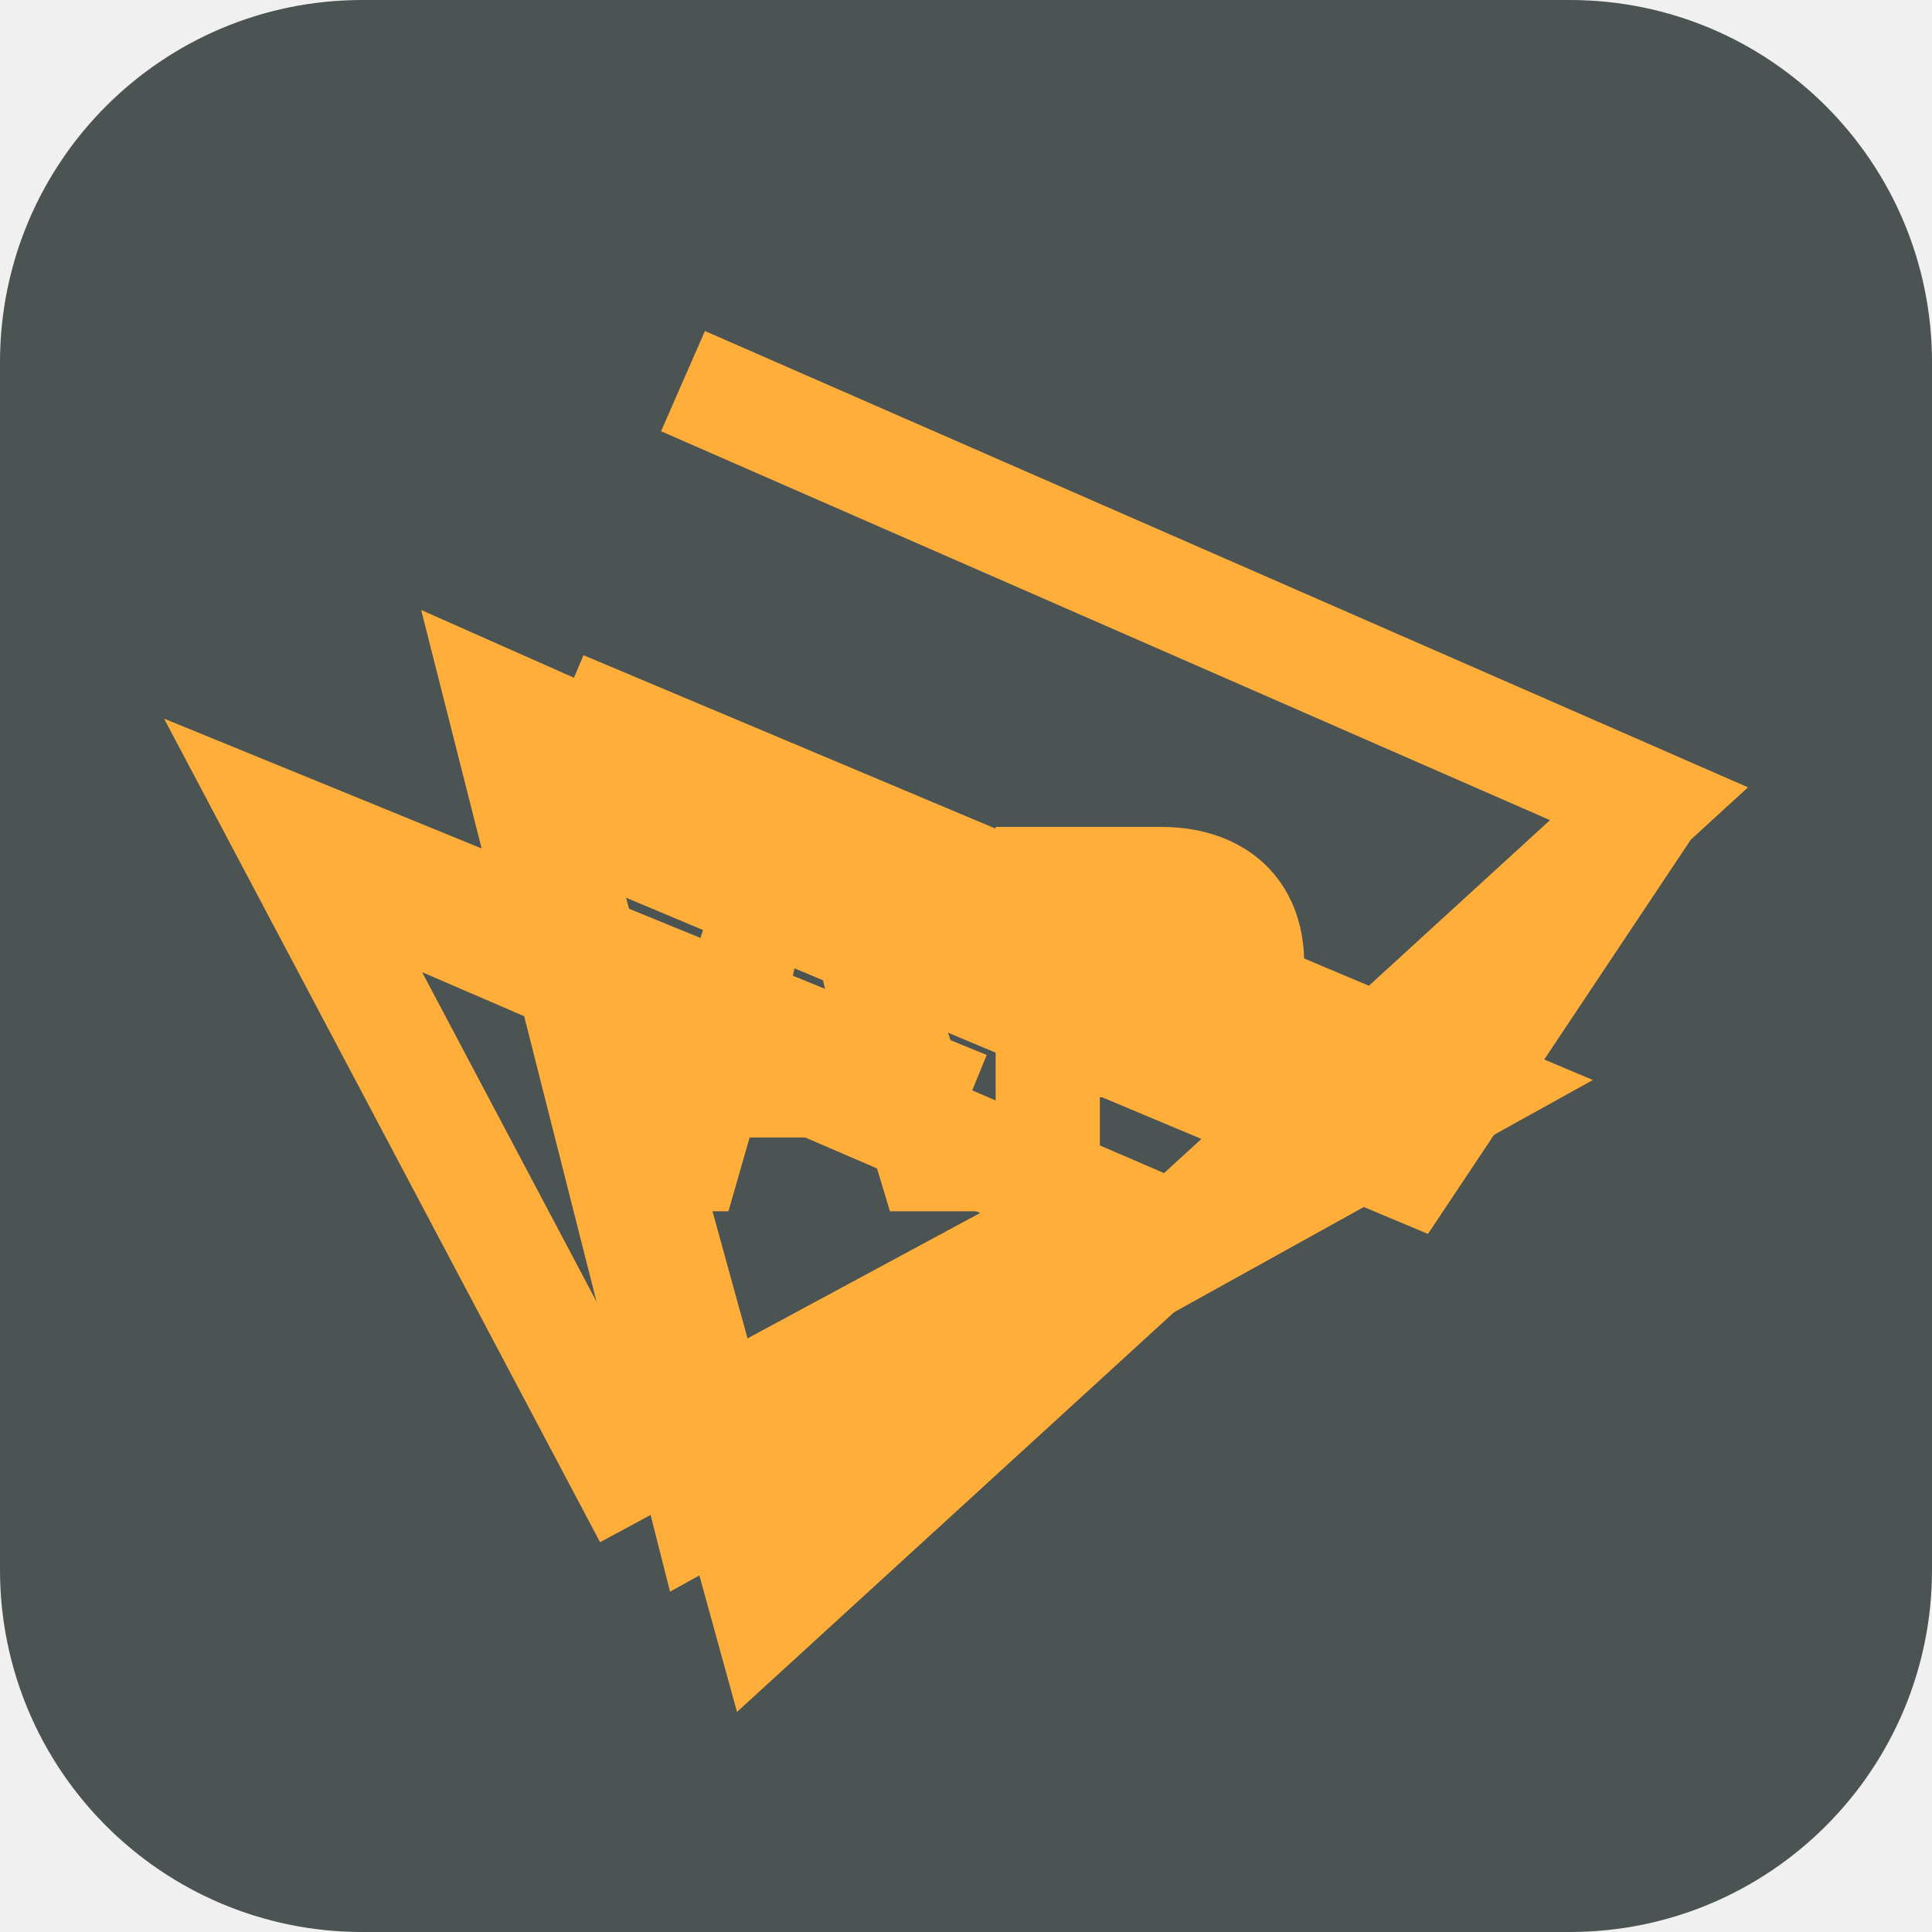
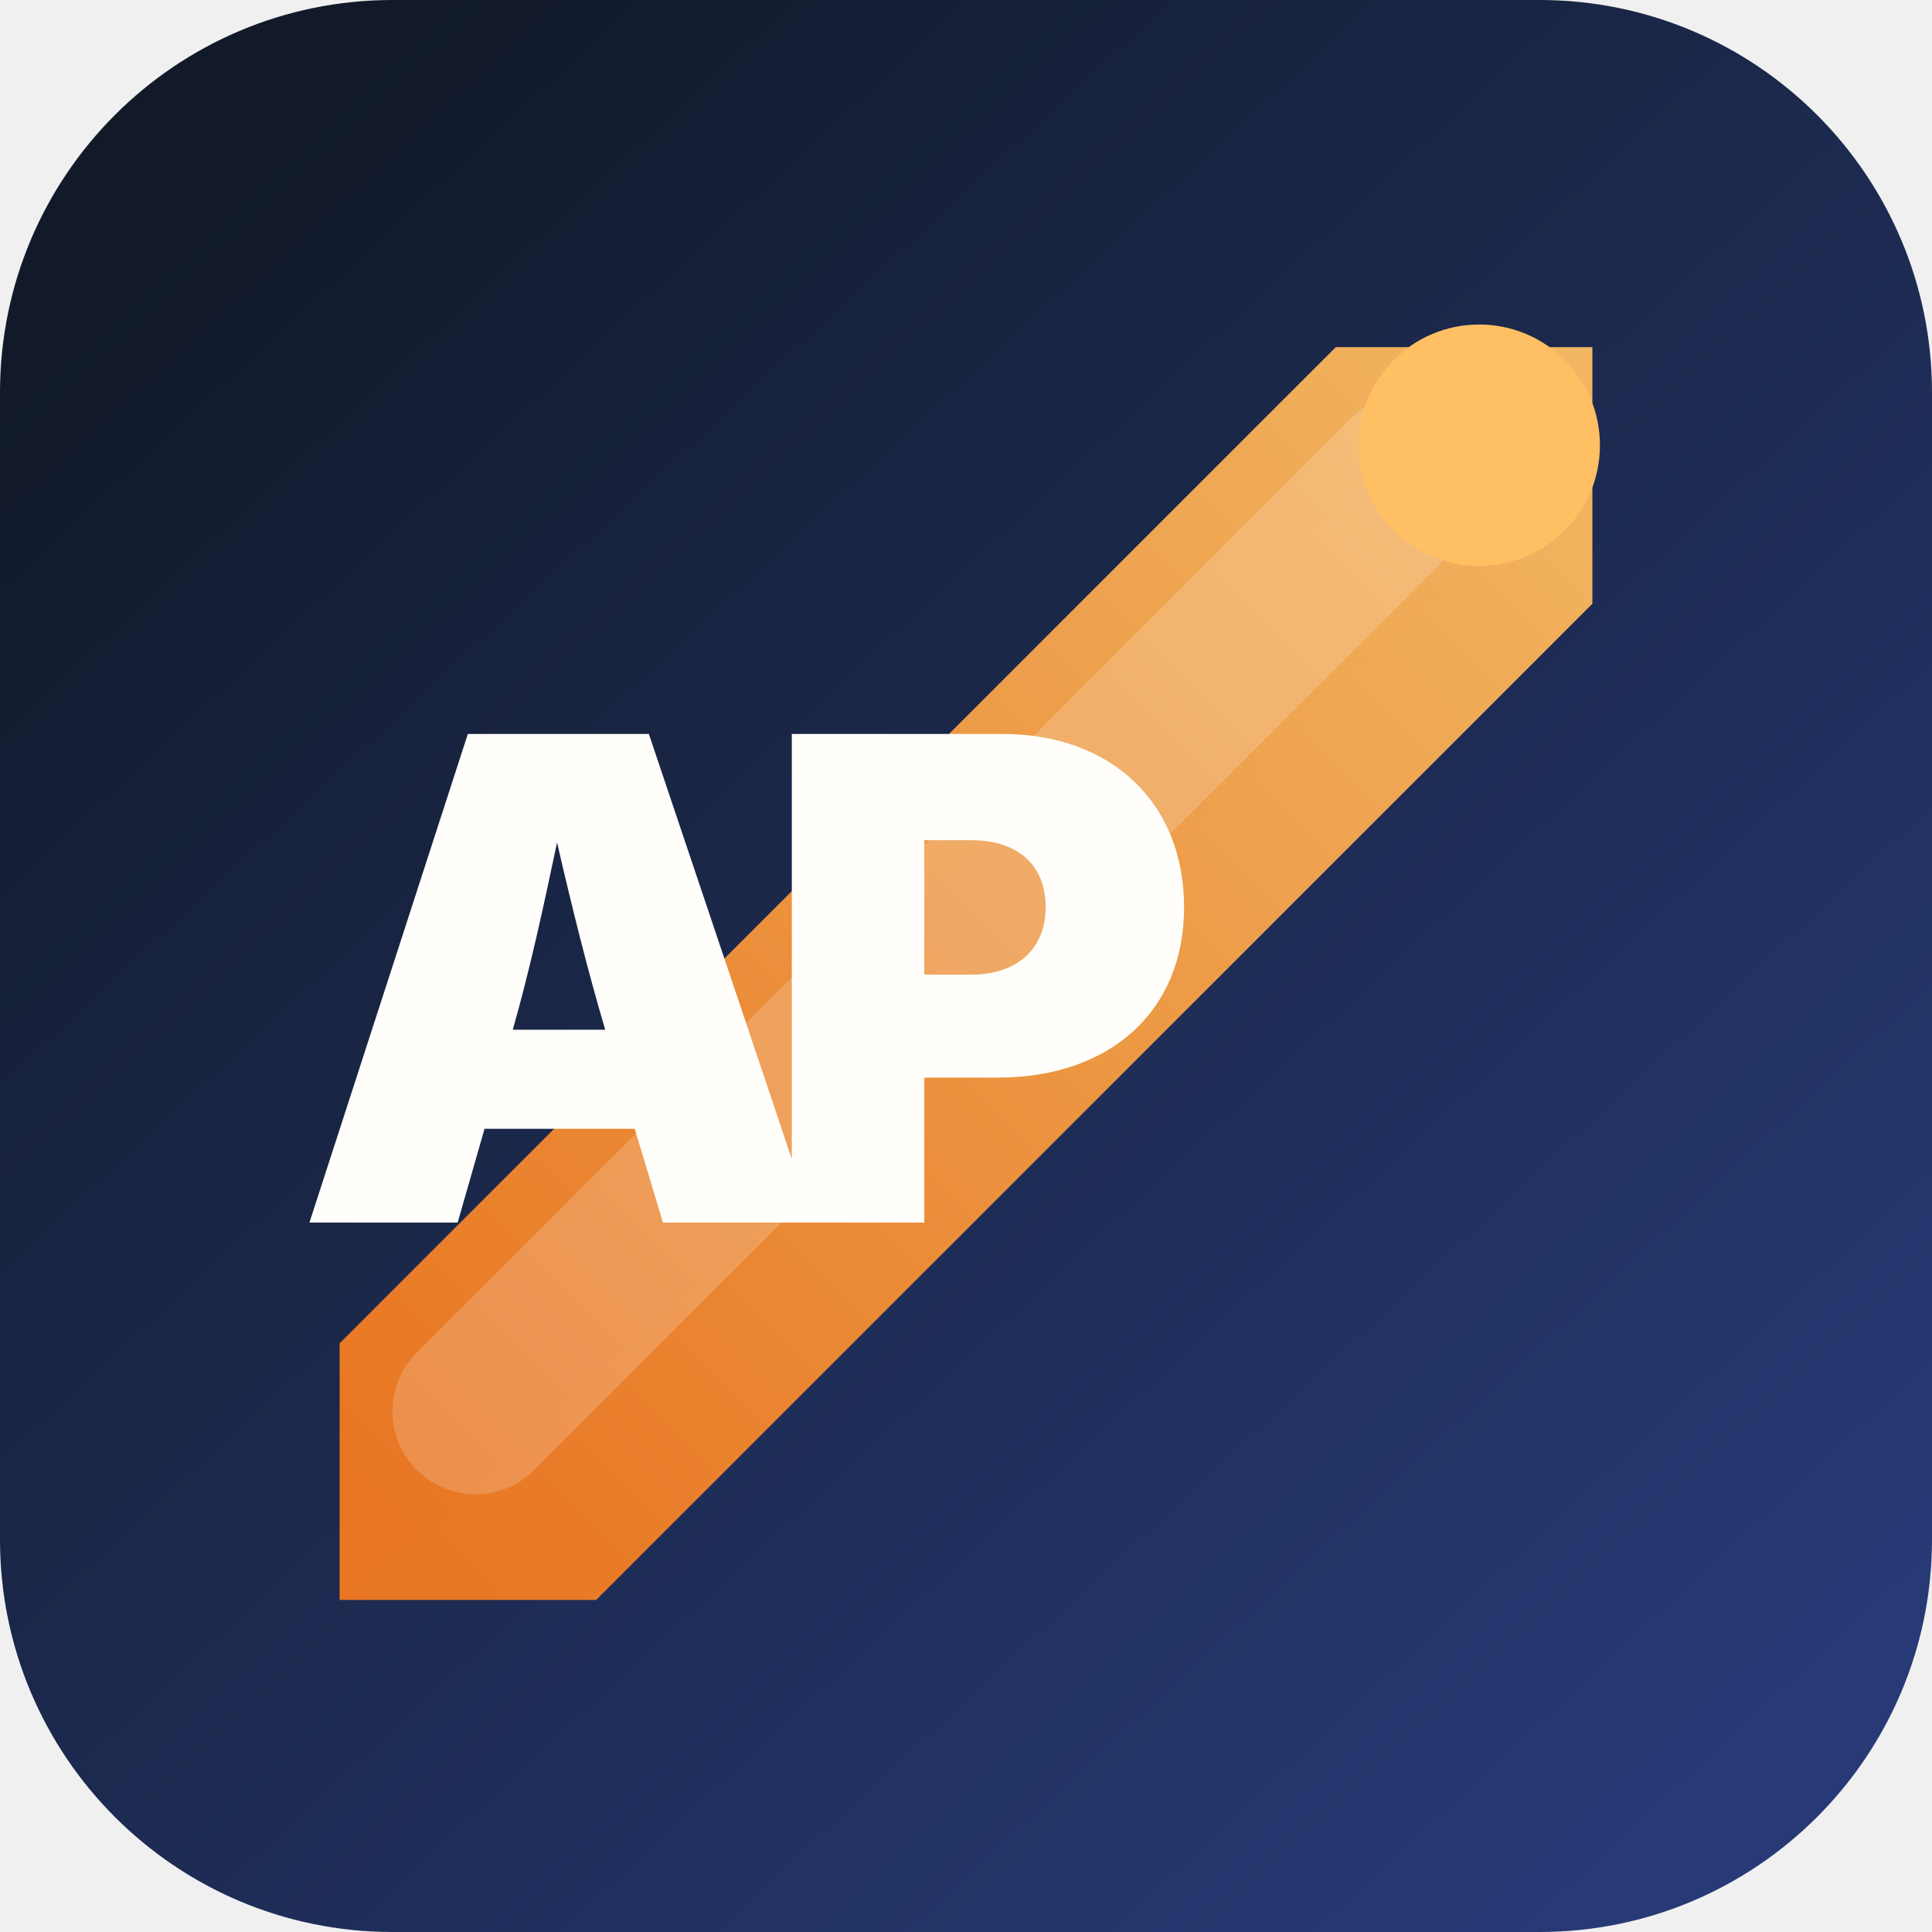
<svg xmlns="http://www.w3.org/2000/svg" viewBox="0 0 512 512" role="img" aria-label="AffiliatePro Hub icon">
-   <rect width="512" height="512" rx="96" fill="#4c5353" />
-   <g fill="none" stroke="#ffae3a" stroke-linejoin="miter" stroke-width="29">
-     <path d="M181 101 437 213 203 427 144 213 373 309 437 213" />
-     <path d="M149 187 389 288 187 400 133 187 336 277" />
-     <path d="M96 235 293 320 165 389 75 219 256 293" />
-   </g>
-   <text x="159" y="321" fill="#ffae3a" font-family="Inter, Arial, sans-serif" font-size="140" font-weight="900" letter-spacing="-13">AP</text>
+   <defs>
+     <linearGradient id="bg" x1="64" y1="42" x2="460" y2="470" gradientUnits="userSpaceOnUse">
+       <stop stop-color="#121a2a" />
+       <stop offset="1" stop-color="#273a76" />
+     </linearGradient>
+     <linearGradient id="accent" x1="100" y1="396" x2="408" y2="88" gradientUnits="userSpaceOnUse">
+       <stop stop-color="#f47b20" />
+       <stop offset="1" stop-color="#ffbf63" />
+     </linearGradient>
+   </defs>
+   <rect width="512" height="512" rx="104" fill="url(#bg)" />
+   <path d="M90 356 354 92h68v68L158 424H90v-68Z" fill="url(#accent)" opacity="0.94" />
+   <path d="M126 374 374 126" stroke="#ffffff" stroke-opacity="0.18" stroke-linecap="round" stroke-width="44" />
+   <text x="78" y="324" fill="#fffefa" font-family="Inter, Arial, sans-serif" font-size="178" font-weight="900" letter-spacing="-18">AP</text>
+   <circle cx="392" cy="118" r="32" fill="#ffbf63" />
</svg>
